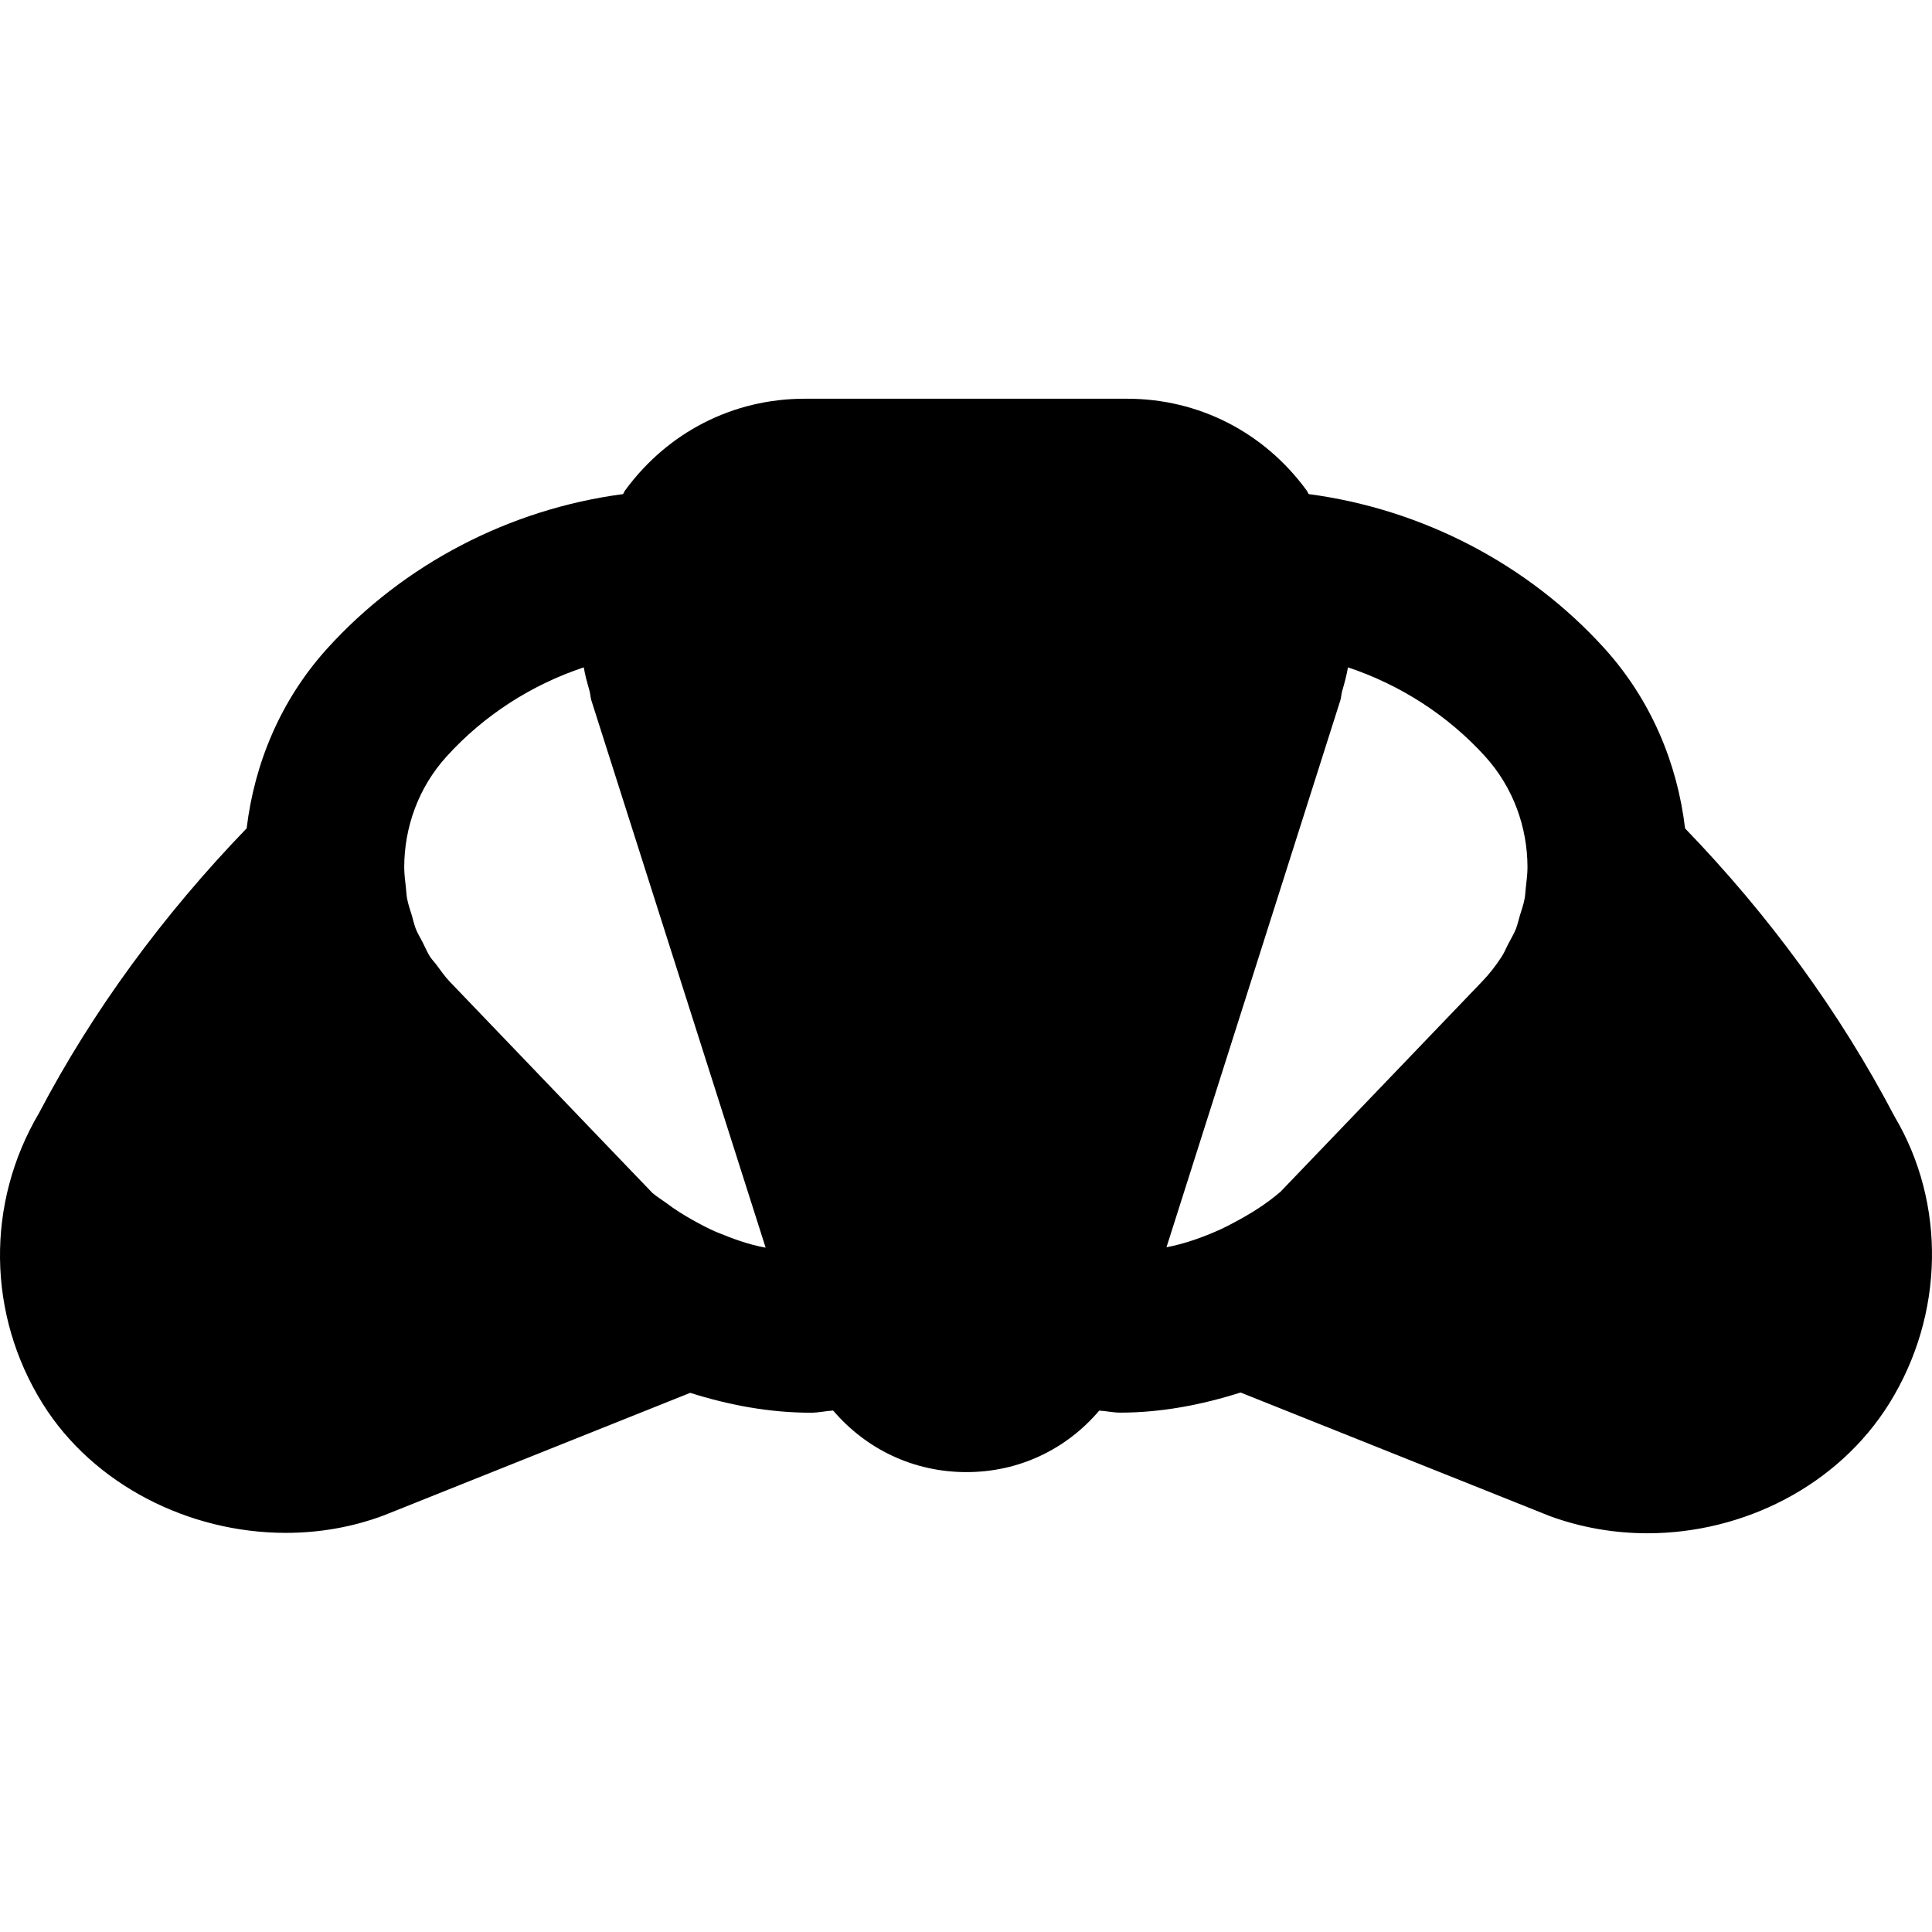
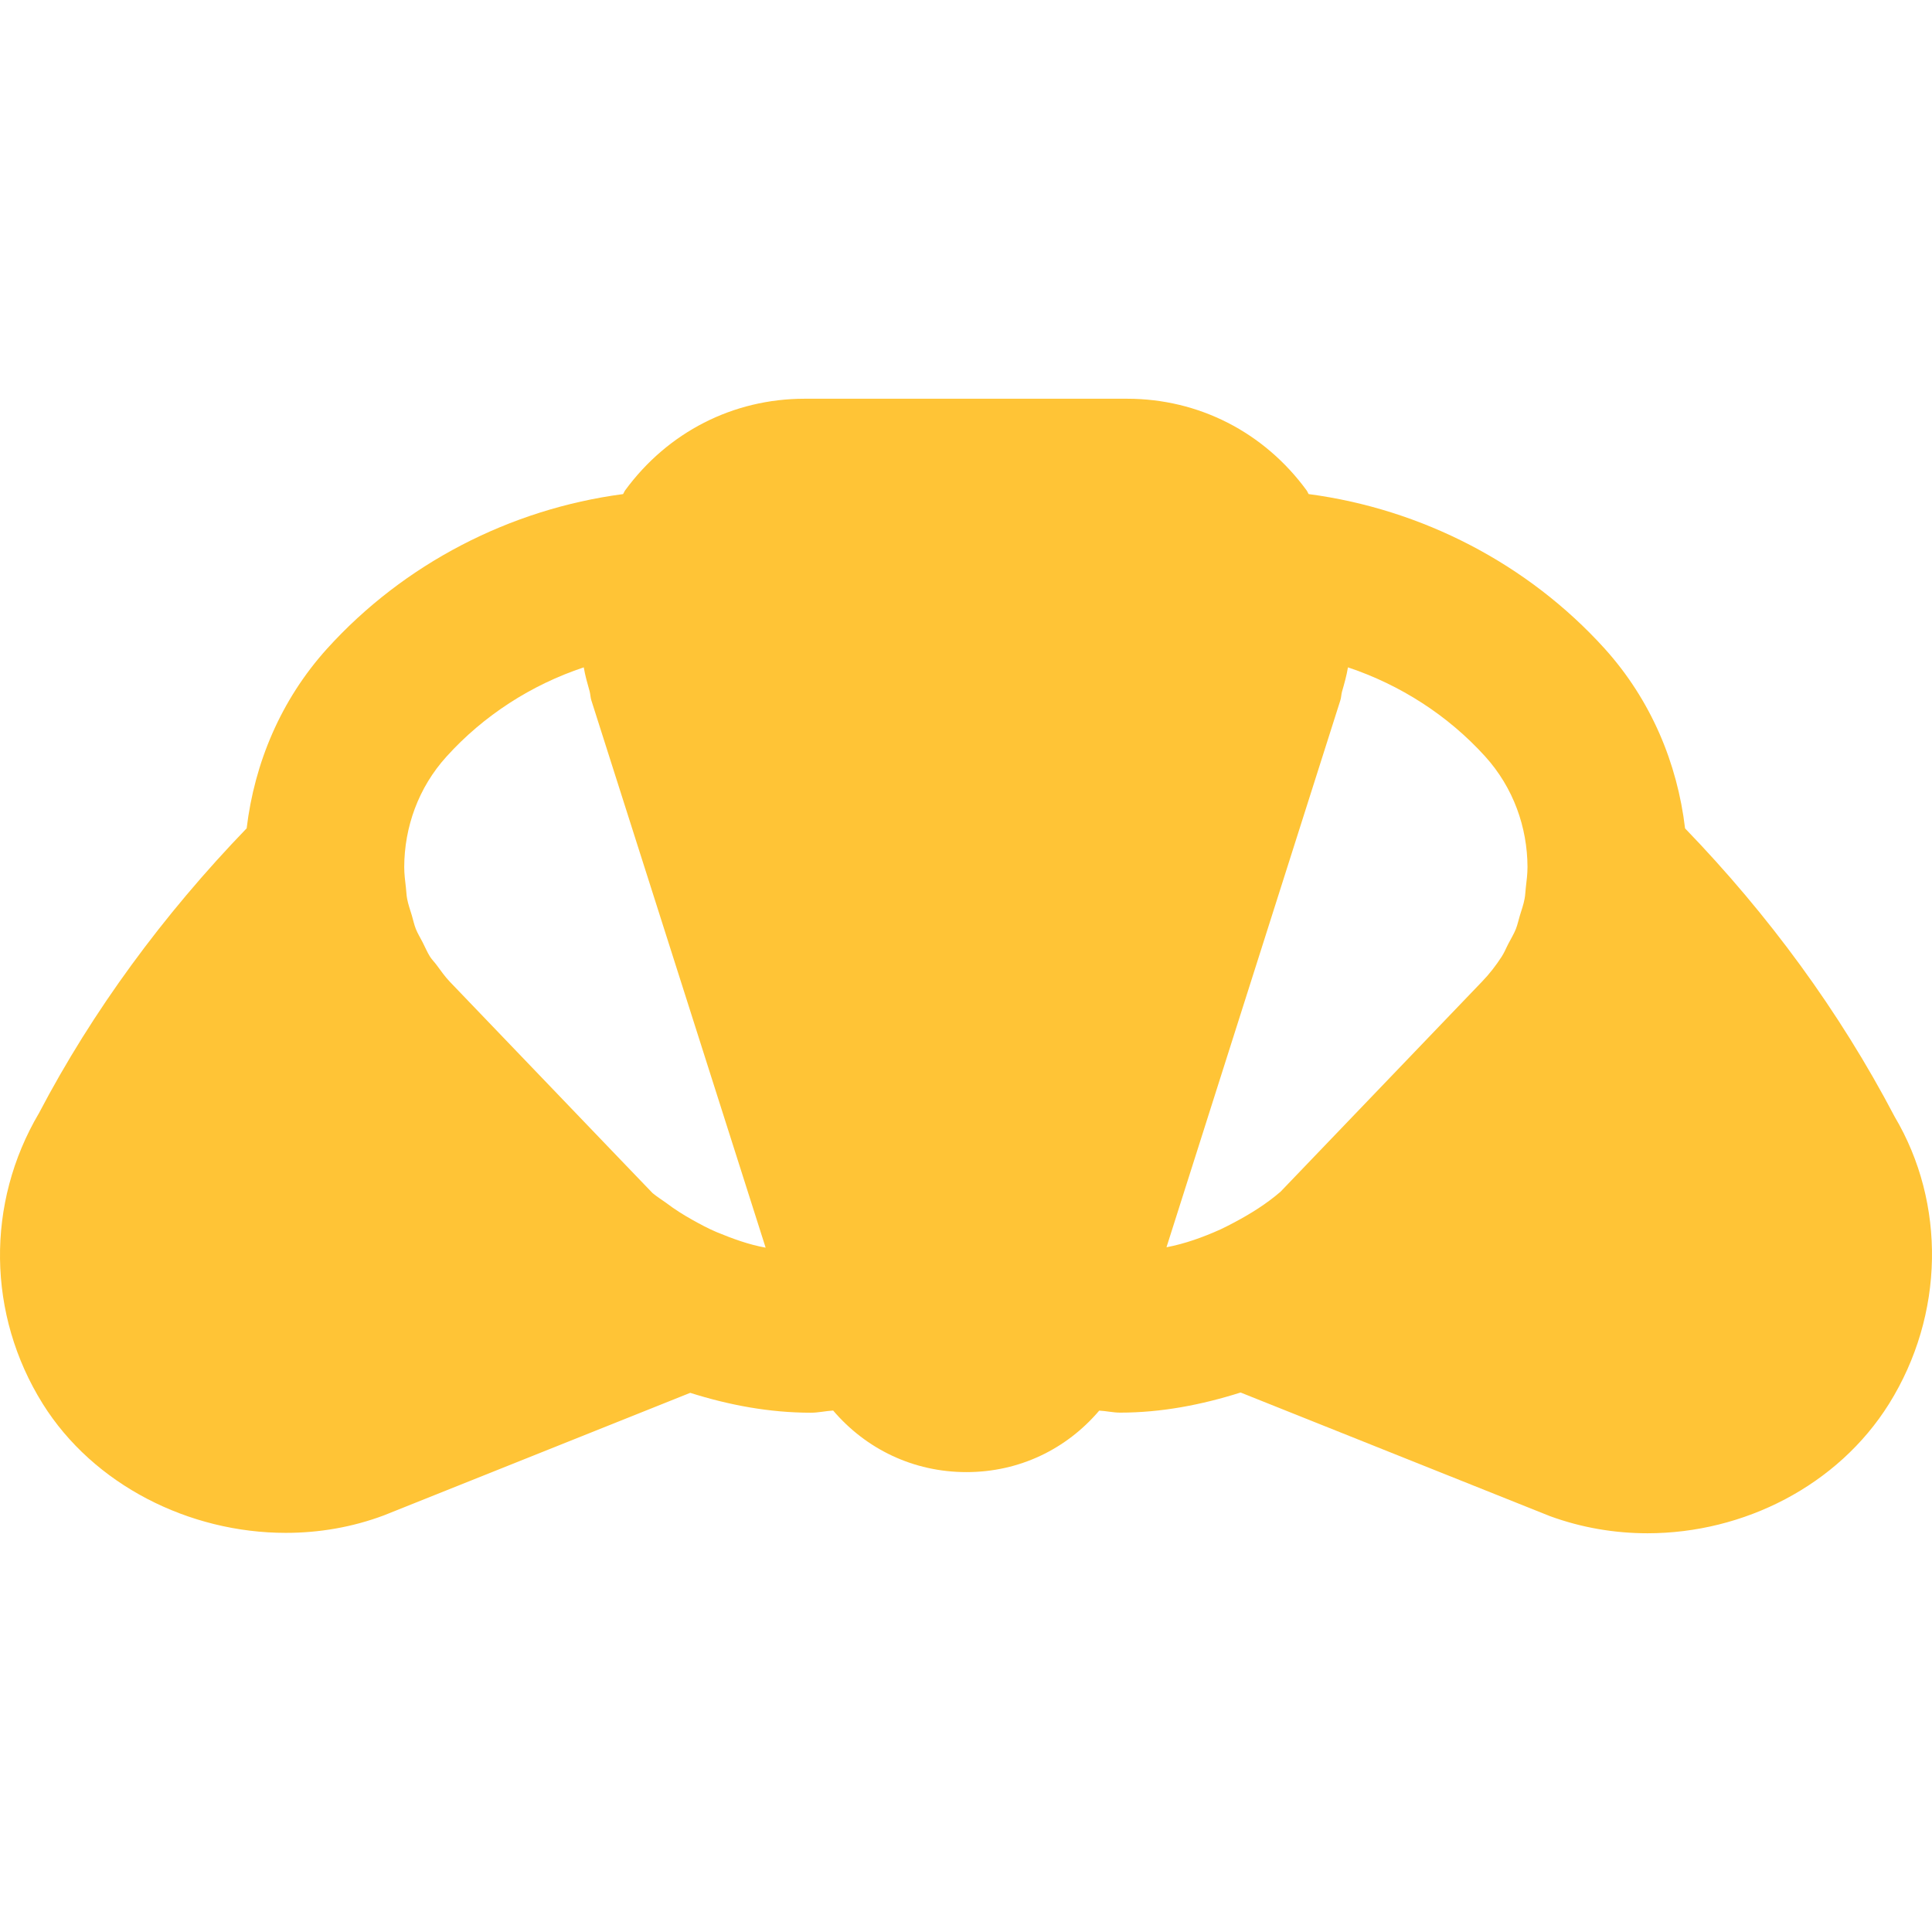
- <svg xmlns="http://www.w3.org/2000/svg" fill="#000000" height="800px" width="800px" version="1.1" id="Layer_1" viewBox="0 0 512.159 512.159" xml:space="preserve">
+ <svg xmlns="http://www.w3.org/2000/svg" fill="#FFC436" height="800px" width="800px" version="1.1" id="Layer_1" viewBox="0 0 512.159 512.159" xml:space="preserve">
  <g>
    <g>
      <path d="M502.251,296.015c-14.635-27.925-33.429-53.504-55.552-76.416c-2.048-17.237-8.981-34.005-21.355-47.701    c-20.309-22.421-48.405-36.949-78.421-40.917c-0.213-0.299-0.32-0.661-0.533-0.96c-11.307-15.467-28.651-24.32-47.595-24.32    h-85.504c-18.944,0-36.288,8.853-47.595,24.32c-0.213,0.299-0.32,0.661-0.533,0.96c-30.016,3.968-58.091,18.496-78.421,40.939    c-12.373,13.675-19.285,30.443-21.355,47.659c-22.123,22.933-40.875,48.448-55.04,75.477    c-14.144,23.936-13.76,53.461,0.981,77.077c13.44,21.504,38.805,34.219,64.427,34.219c8.811,0,17.643-1.493,26.048-4.651    l81.173-32.469c10.325,3.264,21.035,5.269,32,5.269c1.963,0,3.925-0.469,5.888-0.576c8.704,10.197,21.248,16.32,35.349,16.32    c14.037,0,26.539-6.123,35.179-16.299c1.835,0.085,3.691,0.533,5.525,0.533c10.901,0,21.589-2.048,31.957-5.333l82.005,32.768    c8.384,3.072,17.173,4.544,25.856,4.544c25.515,0,50.475-12.629,64.043-34.325C515.499,348.517,515.883,318.991,502.251,296.015z     M190.038,326.65c-2.283-0.96-4.416-2.112-6.549-3.307c-2.368-1.323-4.672-2.773-6.827-4.416    c-1.216-0.896-2.539-1.685-3.691-2.667l-8.299-8.64l-45.44-47.381c-1.301-1.365-2.347-2.88-3.456-4.373    c-0.555-0.768-1.259-1.451-1.771-2.24c-0.768-1.216-1.301-2.539-1.963-3.819c-0.597-1.195-1.323-2.325-1.813-3.563    c-0.448-1.152-0.704-2.368-1.045-3.541c-0.448-1.493-0.981-2.944-1.259-4.459c-0.192-0.96-0.192-1.941-0.32-2.923    c-0.213-1.813-0.448-3.648-0.448-5.504c0.043-10.496,3.712-20.992,11.221-29.269c9.856-10.901,22.485-19.008,36.373-23.637    c0.363,2.155,0.96,4.267,1.557,6.357c0.213,0.811,0.213,1.643,0.469,2.432l46.187,145.045    C198.443,329.935,194.198,328.357,190.038,326.65z M404.481,235.322c-0.128,0.981-0.128,1.963-0.32,2.923    c-0.277,1.536-0.811,2.987-1.259,4.48c-0.363,1.173-0.597,2.368-1.045,3.52c-0.533,1.344-1.301,2.581-1.963,3.861    c-0.619,1.173-1.088,2.389-1.813,3.499c-1.515,2.347-3.243,4.587-5.227,6.635l-53.376,55.659    c-3.776,3.264-7.936,5.845-12.224,8.128c-1.237,0.64-2.453,1.301-3.712,1.877c-4.608,2.069-9.365,3.797-14.315,4.736l46.08-144.96    c0.256-0.768,0.235-1.557,0.448-2.325c0.619-2.133,1.216-4.267,1.579-6.443c13.867,4.629,26.517,12.736,36.373,23.616    c7.509,8.299,11.179,18.795,11.221,29.291C404.929,231.674,404.694,233.509,404.481,235.322z" />
    </g>
  </g>
</svg>
